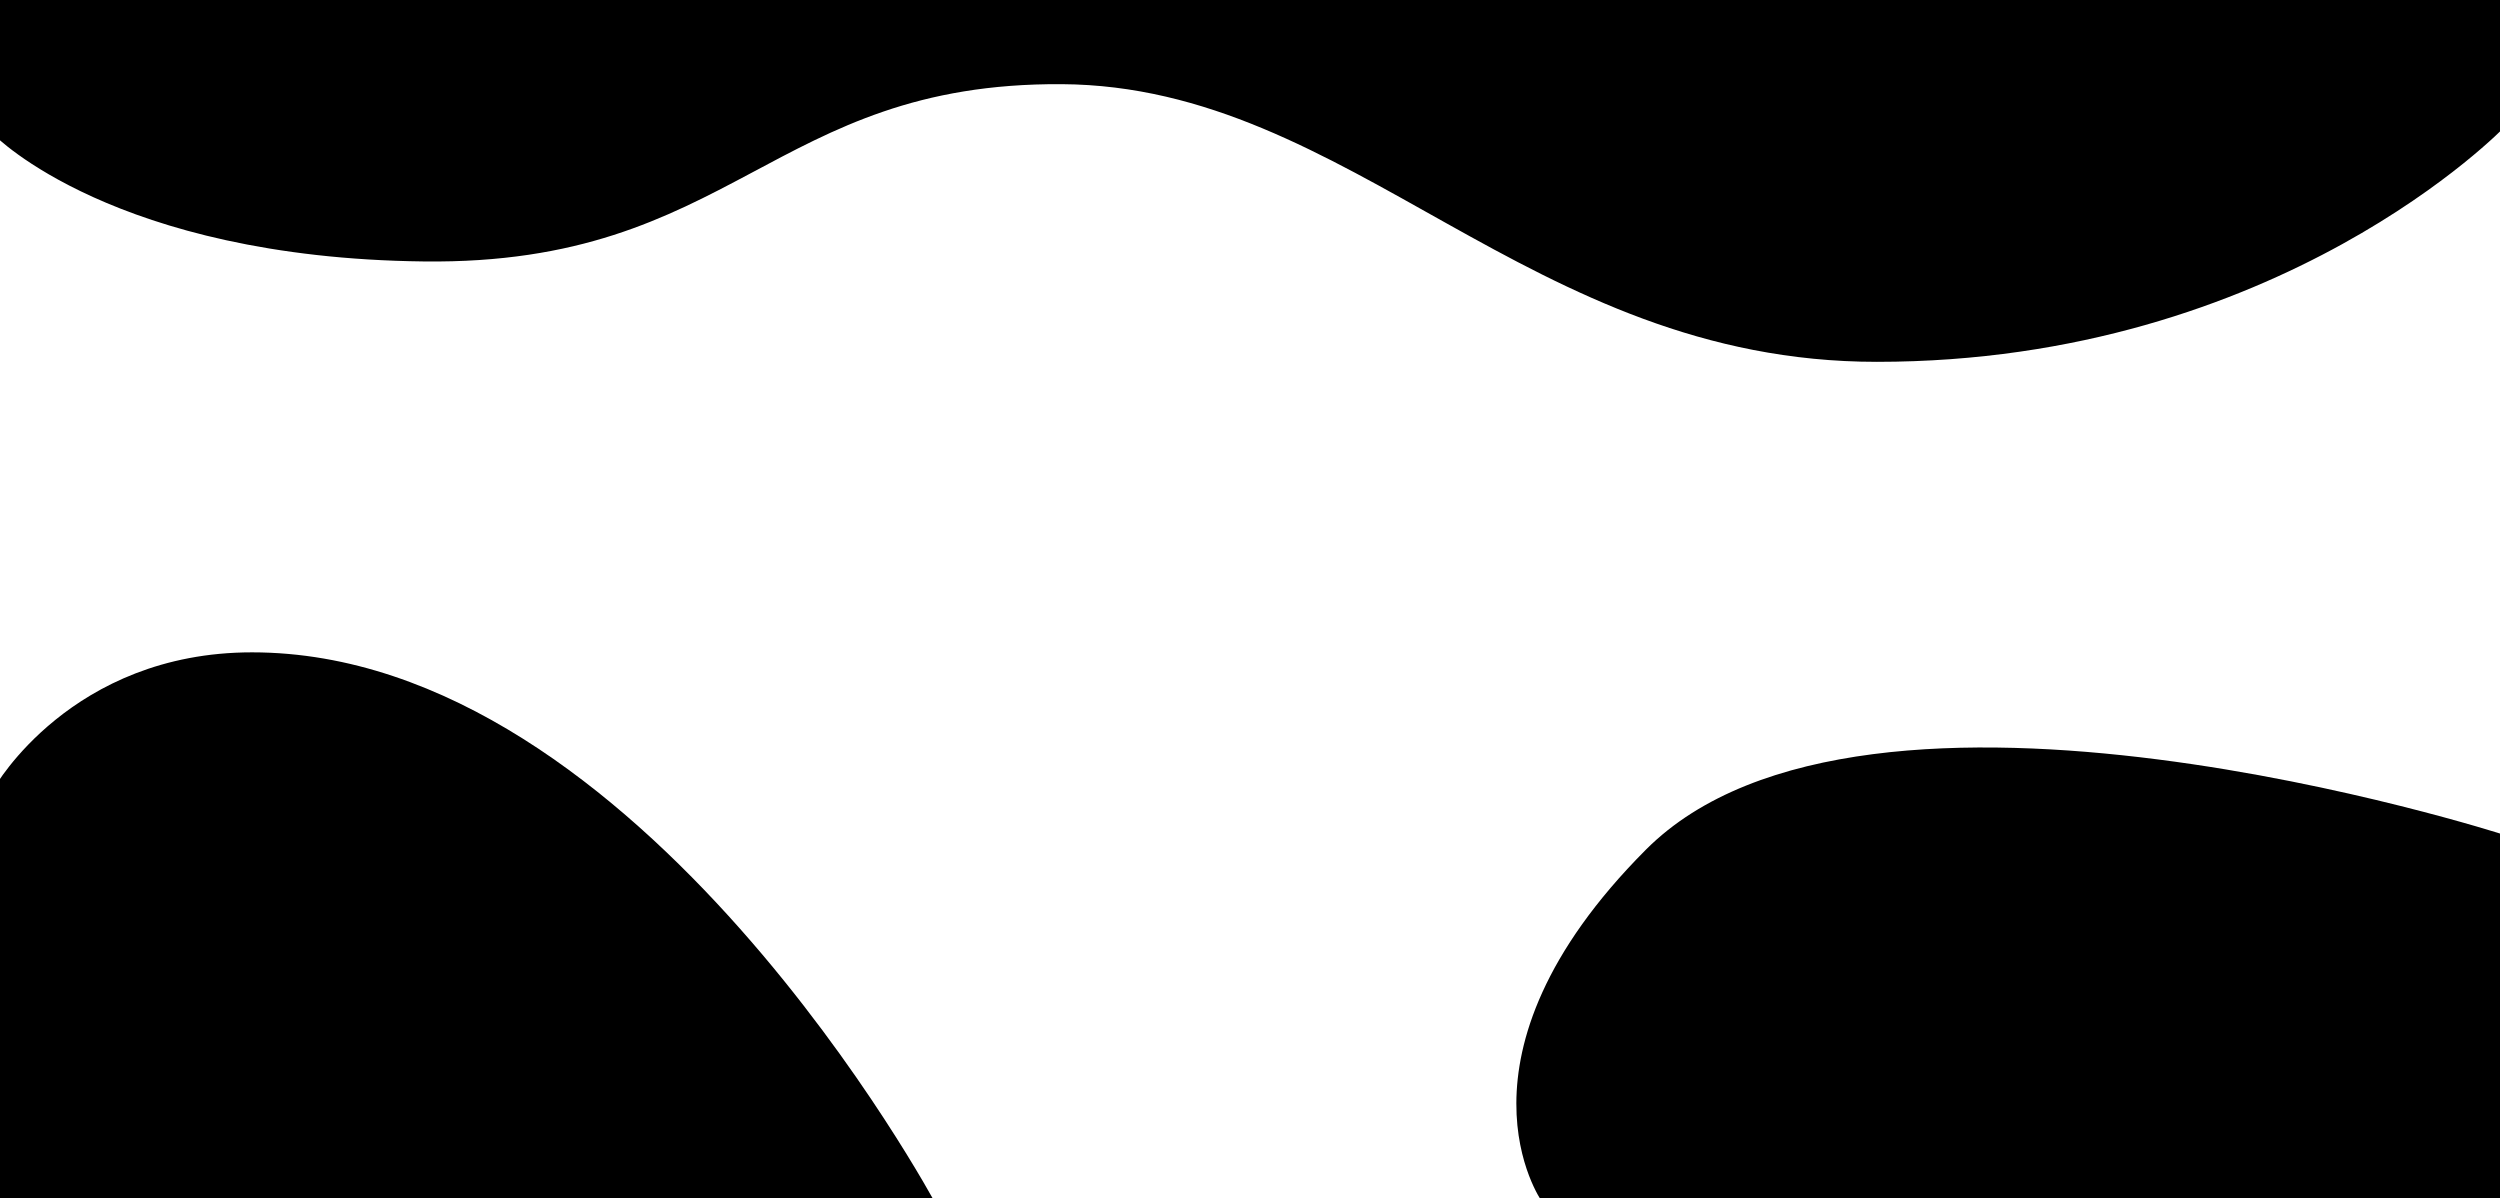
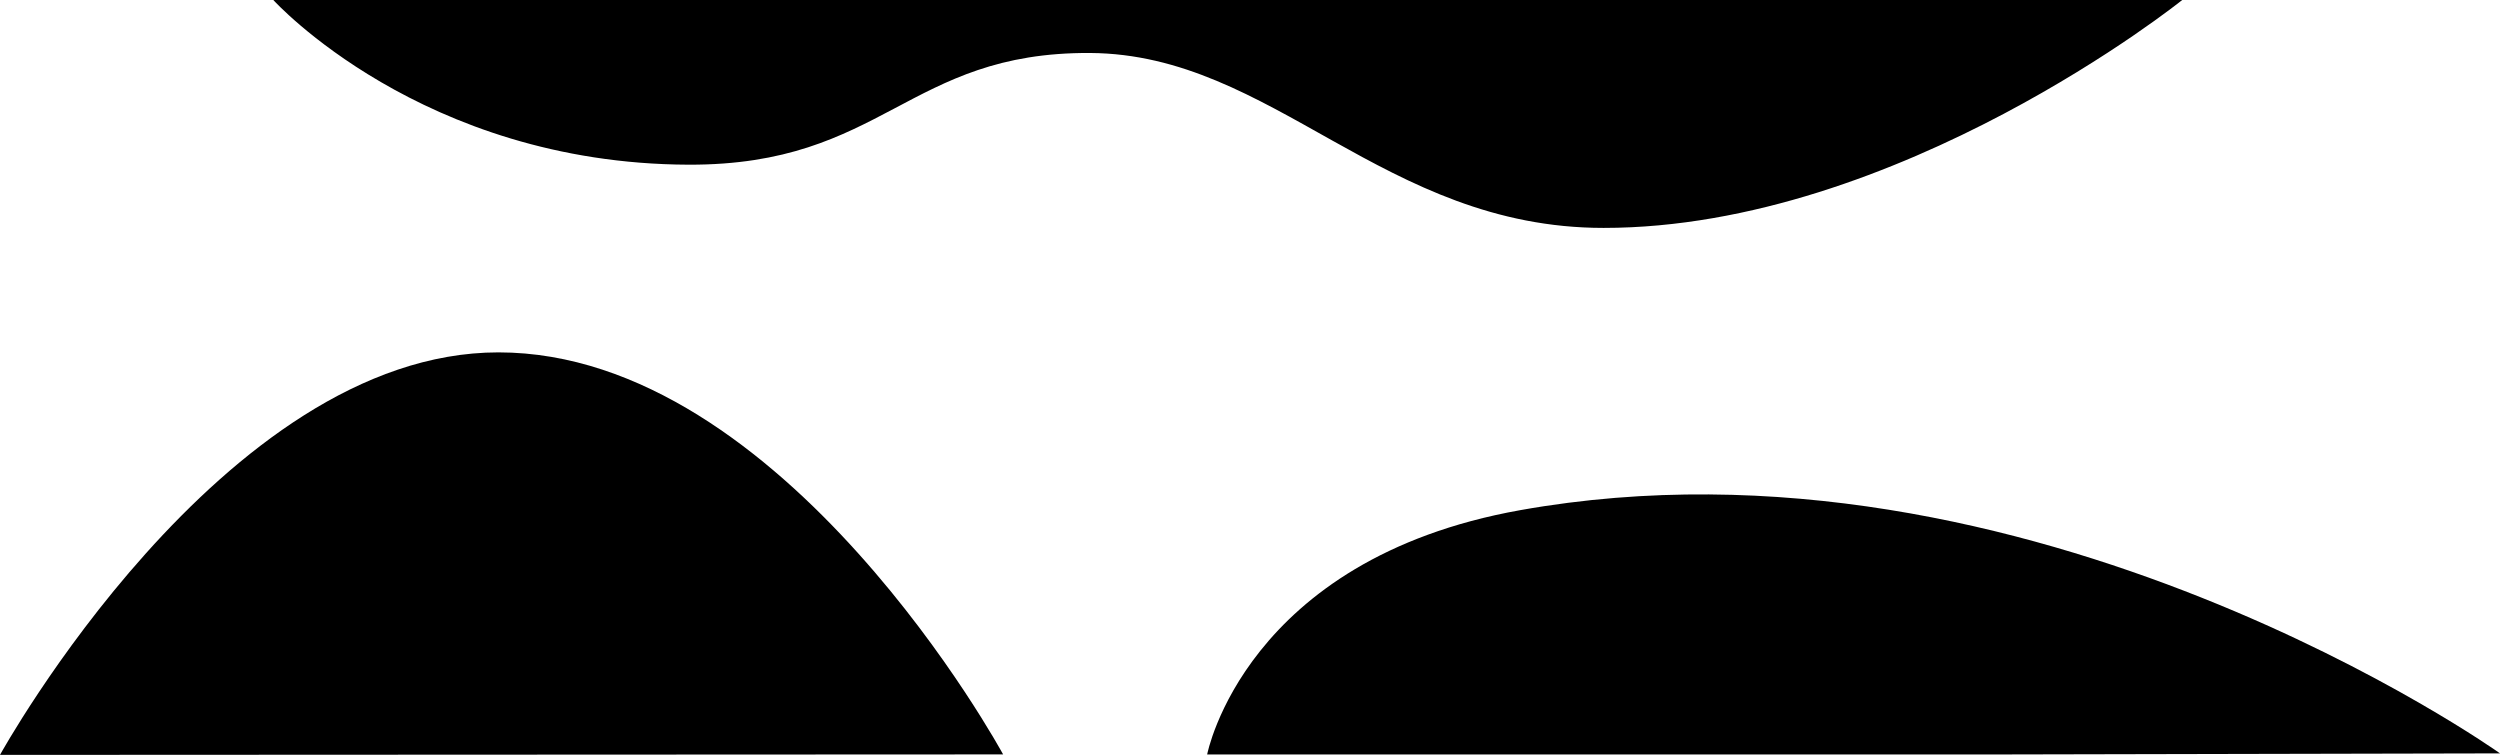
- <svg xmlns="http://www.w3.org/2000/svg" id="Layer_1" data-name="Layer 1" viewBox="0 0 1920 920">
-   <path d="M-4.08,104s91.72,94.05,329.74,96.8S592.56,63.26,815.44,64.64s357.71,213.25,626,213.25c309.6,0,482.44-180.73,482.44-180.73V-3.69H-4.08Z" />
-   <path d="M1923,641.1S1433.17,482.88,1264,652.6c-158.66,159.21-79.89,270.08-79.89,270.08H1923Z" />
-   <path d="M-4.08,604.54S54.6,501,193.56,501c298.55,0,525.57,424.47,525.57,424.47H-4.08Z" />
+ <svg xmlns="http://www.w3.org/2000/svg" width="42.34in" height="12.785in" viewBox="0 0 3048.51 920.5">
+   <path d="M-180.7,0S0,199.7,325.6,200.8c238,.8,266.9-137.5,489.8-136.2,222.9,1.4,357.7,213.3,626,213.3C1801,277.9,2147,0,2147,0Z" transform="translate(514)" />
+   <path d="M2534.51,918.658S1962,511,1340,622.034C1003.615,682.082,958,920,958,920h955l621.51-1.342" transform="translate(514)" />
+   <path d="M-514,920.5S-242.945,429.674,93.795,429.674c349.502,0,615.405,490.24,615.405,490.24L-514,920.5" transform="translate(514)" />
</svg>
